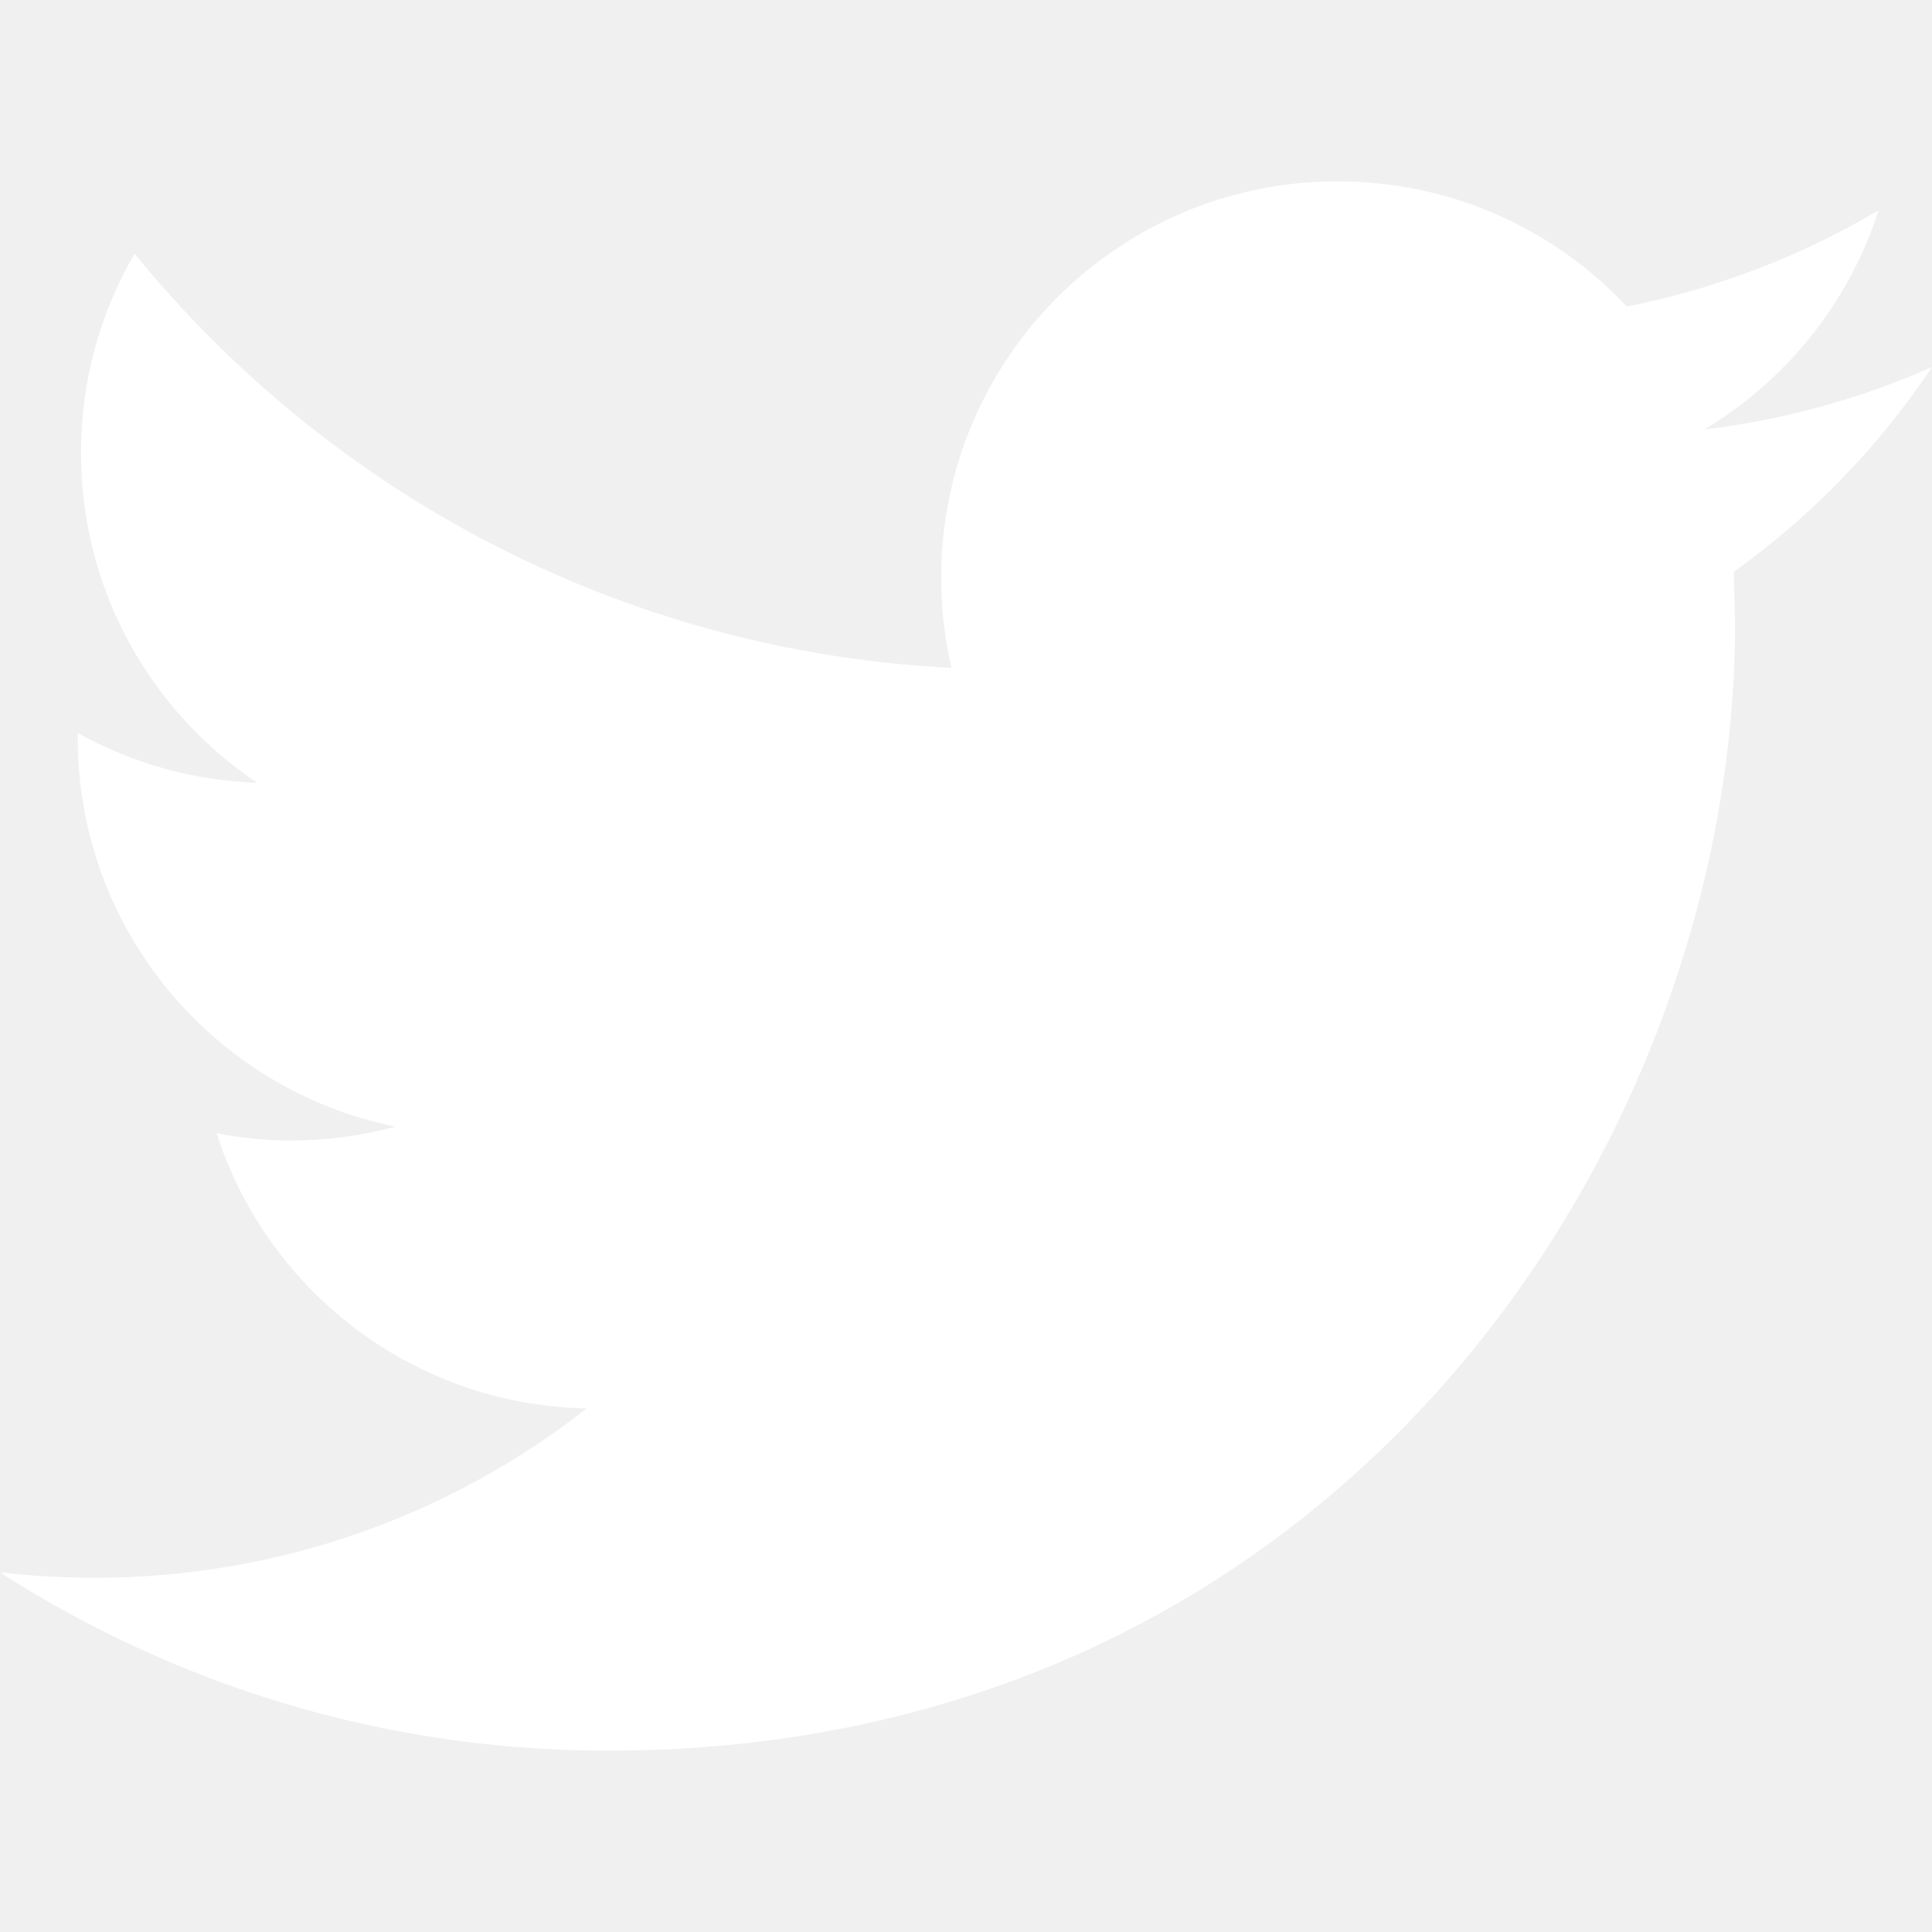
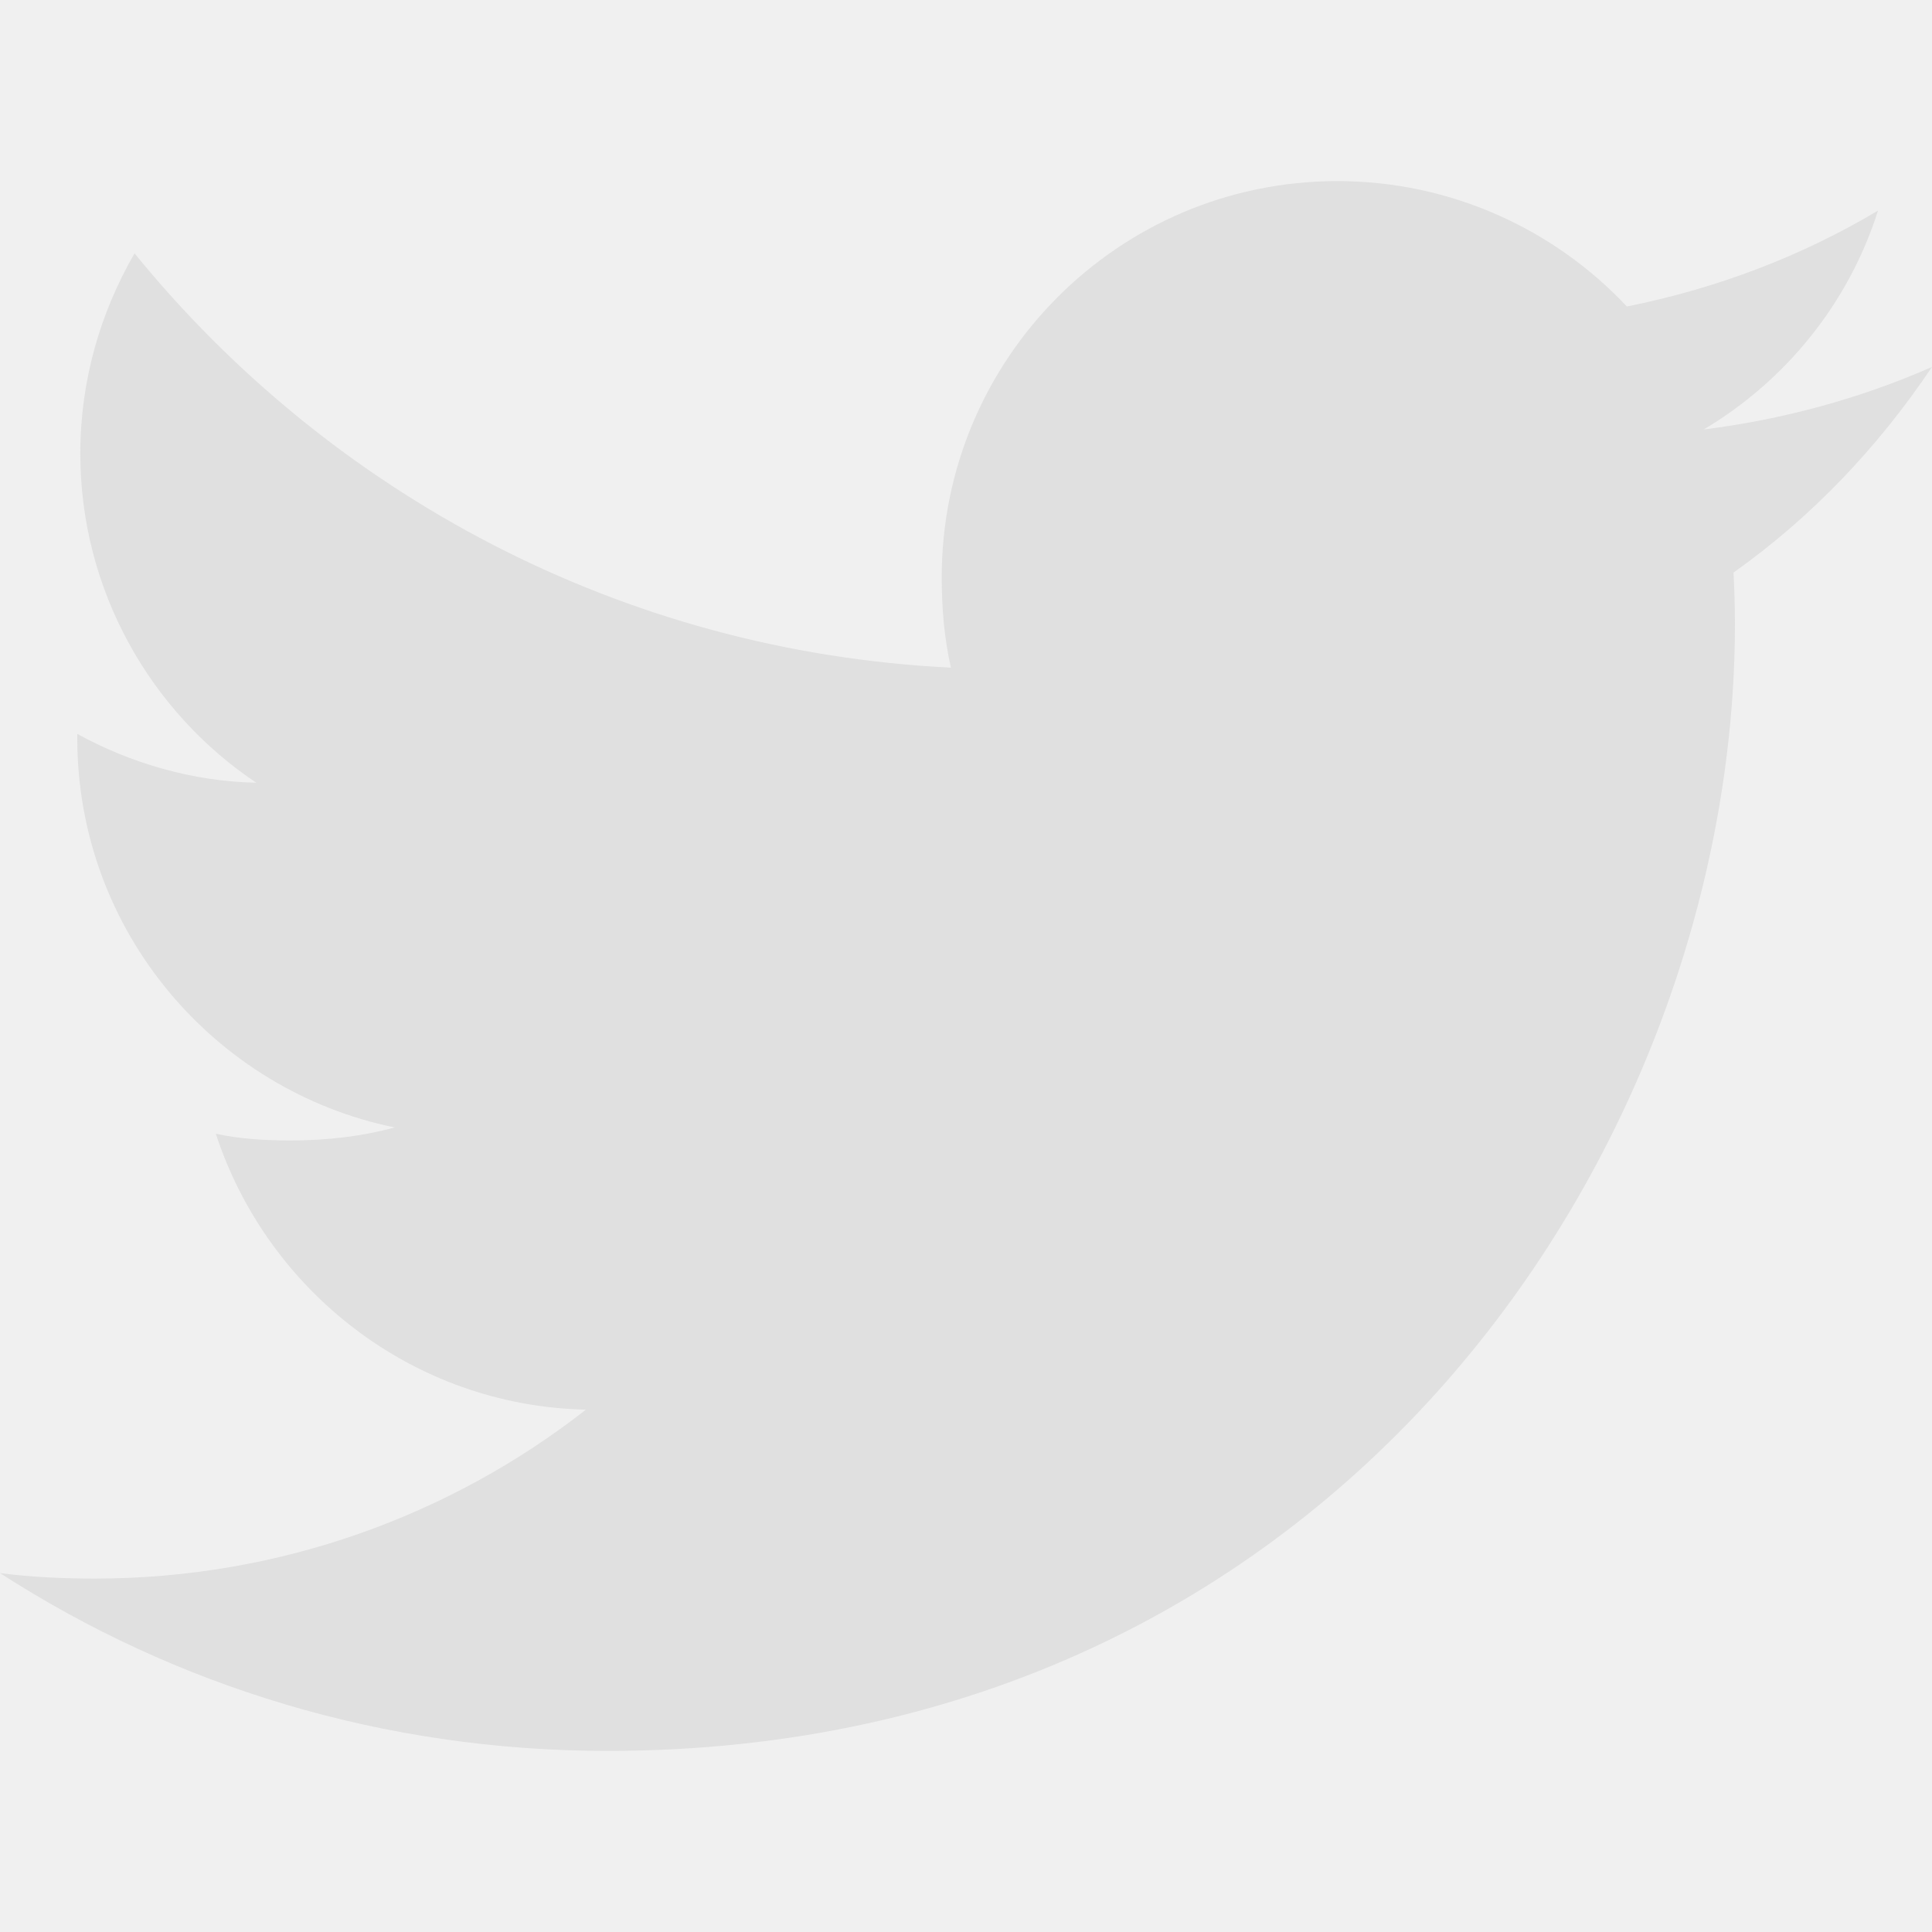
- <svg xmlns="http://www.w3.org/2000/svg" viewBox="0 0 612 612" fill="#fff">
-   <path d="M612 116.258a250.714 250.714 0 0 1-72.088 19.772c25.929-15.527 45.777-40.155 55.184-69.411-24.322 14.379-51.169 24.82-79.775 30.48-22.907-24.437-55.49-39.658-91.63-39.658-69.334 0-125.551 56.217-125.551 125.513 0 9.828 1.109 19.427 3.251 28.606-104.326-5.24-196.835-55.223-258.75-131.174-10.823 18.51-16.98 40.078-16.98 63.101 0 43.559 22.181 81.993 55.835 104.479a125.556 125.556 0 0 1-56.867-15.756v1.568c0 60.806 43.291 111.554 100.693 123.104-10.517 2.83-21.607 4.398-33.08 4.398-8.107 0-15.947-.803-23.634-2.333 15.985 49.907 62.336 86.199 117.253 87.194-42.947 33.654-97.099 53.655-155.916 53.655-10.134 0-20.116-.612-29.944-1.721 55.567 35.681 121.536 56.485 192.438 56.485 230.948 0 357.188-191.291 357.188-357.188l-.421-16.253c24.666-17.593 46.005-39.697 62.794-64.861z" />
+ <svg xmlns="http://www.w3.org/2000/svg" width="30" height="30" viewBox="0 0 30 30" fill="none">
+   <g clip-path="url(#clip0)">
+     <path d="M30 5.698C28.884 6.188 27.696 6.512 26.456 6.669C27.731 5.908 28.704 4.712 29.162 3.27C27.973 3.979 26.661 4.479 25.262 4.759C24.133 3.557 22.524 2.812 20.769 2.812C17.364 2.812 14.623 5.576 14.623 8.964C14.623 9.452 14.664 9.921 14.766 10.367C9.652 10.117 5.128 7.667 2.089 3.934C1.558 4.854 1.247 5.908 1.247 7.043C1.247 9.172 2.344 11.061 3.979 12.154C2.991 12.135 2.021 11.848 1.2 11.396C1.2 11.415 1.2 11.439 1.2 11.464C1.2 14.453 3.332 16.935 6.128 17.507C5.627 17.644 5.081 17.709 4.515 17.709C4.121 17.709 3.724 17.687 3.351 17.604C4.147 20.04 6.409 21.831 9.098 21.889C7.005 23.526 4.348 24.512 1.472 24.512C0.968 24.512 0.484 24.489 0 24.427C2.724 26.184 5.953 27.188 9.435 27.188C20.753 27.188 26.94 17.812 26.94 9.686C26.94 9.414 26.931 9.152 26.918 8.891C28.138 8.025 29.164 6.943 30 5.698Z" fill="#E0E0E0" />
+   </g>
+   <defs>
+     <clipPath id="clip0">
+       <rect width="30" height="30" fill="white" />
+     </clipPath>
+   </defs>
</svg>
